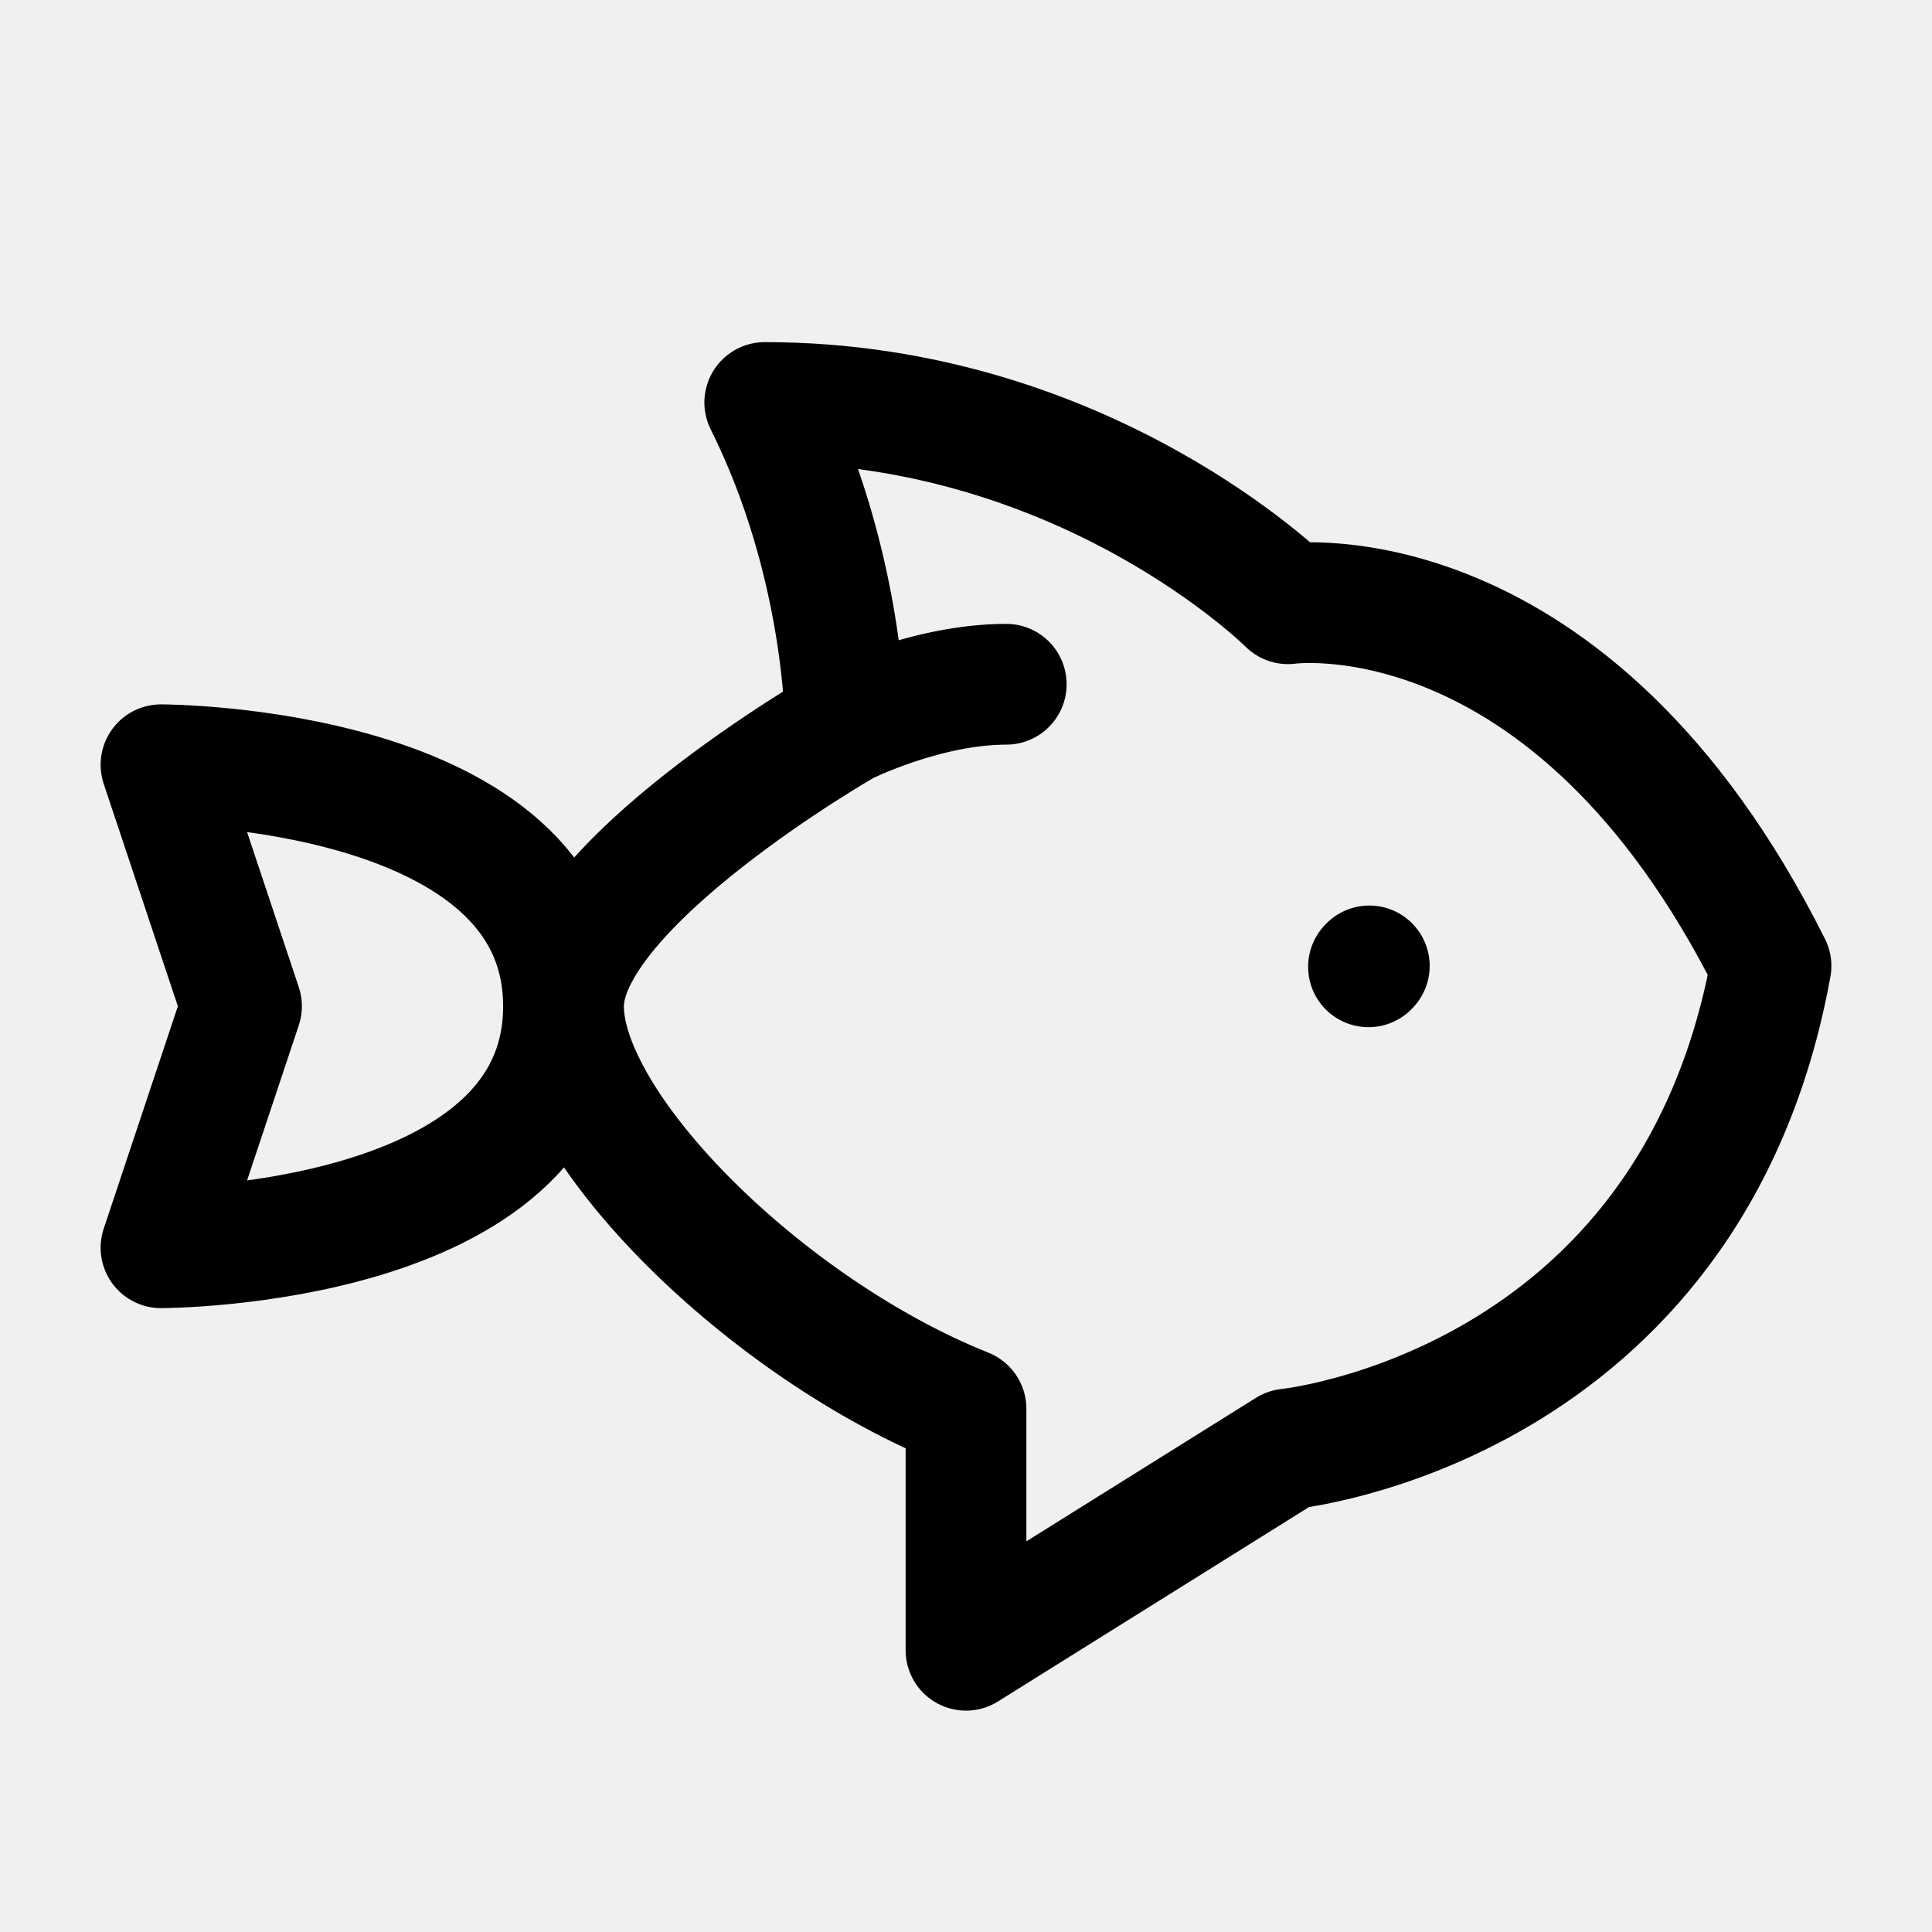
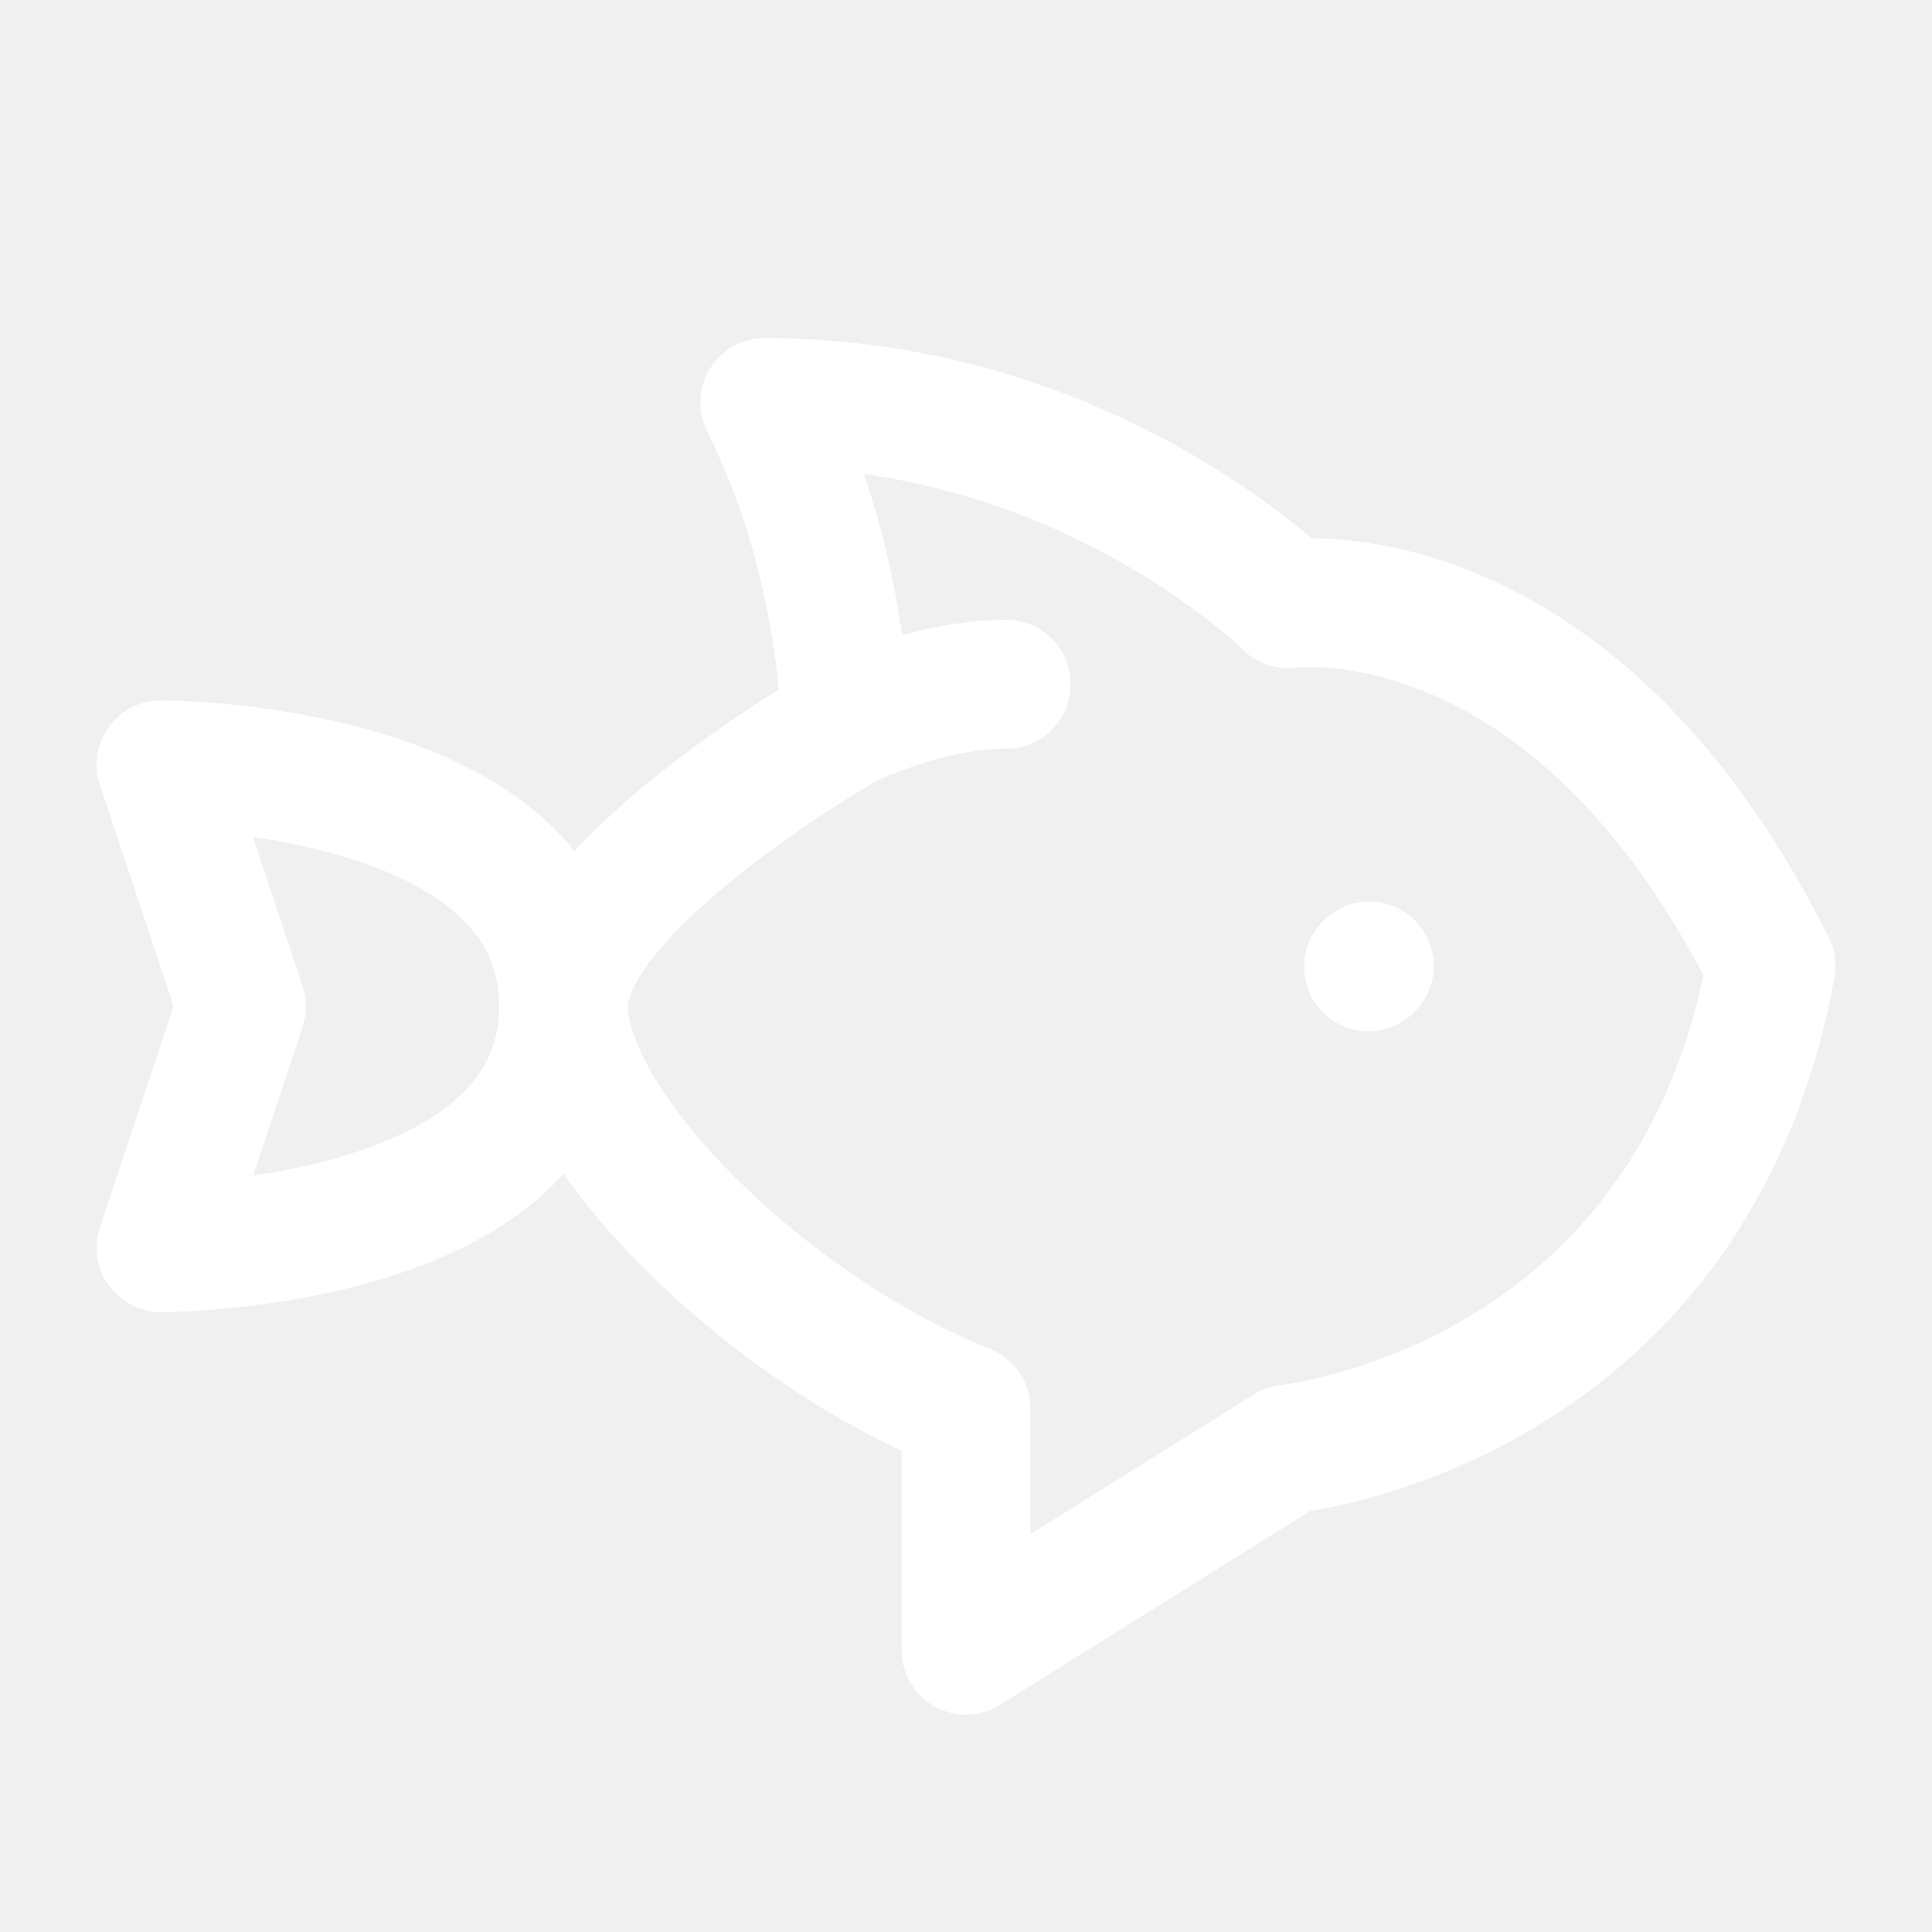
<svg xmlns="http://www.w3.org/2000/svg" width="1em" height="1em" viewBox="0 0 24 24">
  <path d="M0 0h24v24H0z" fill="none" />
-   <path fill="none" stroke="currentColor" stroke-linecap="round" stroke-linejoin="round" stroke-width="1.5" d="M10.5 9s0-2-1-4c4 0 6.5 2.5 6.5 2.5s3.5-.5 6 4.5c-1 5.5-6 6-6 6l-4 2.5v-3c-2.5-1-5-3.5-5-5S10.5 9 10.5 9m0 0s1-.5 2-.5M2 9.5l1 3l-1 3s5 0 5-3s-5-3-5-3m15 2.51l.01-.011" />
+   <path fill="none" stroke="#fff" stroke-linecap="round" stroke-linejoin="round" stroke-width="1.6" d="M10.5 9s0-2-1-4c4 0 6.5 2.5 6.5 2.5s3.5-.5 6 4.5c-1 5.5-6 6-6 6l-4 2.5v-3c-2.5-1-5-3.5-5-5S10.5 9 10.5 9m0 0s1-.5 2-.5M2 9.5l1 3l-1 3s5 0 5-3s-5-3-5-3m15 2.51l.01-.011" />
</svg>
